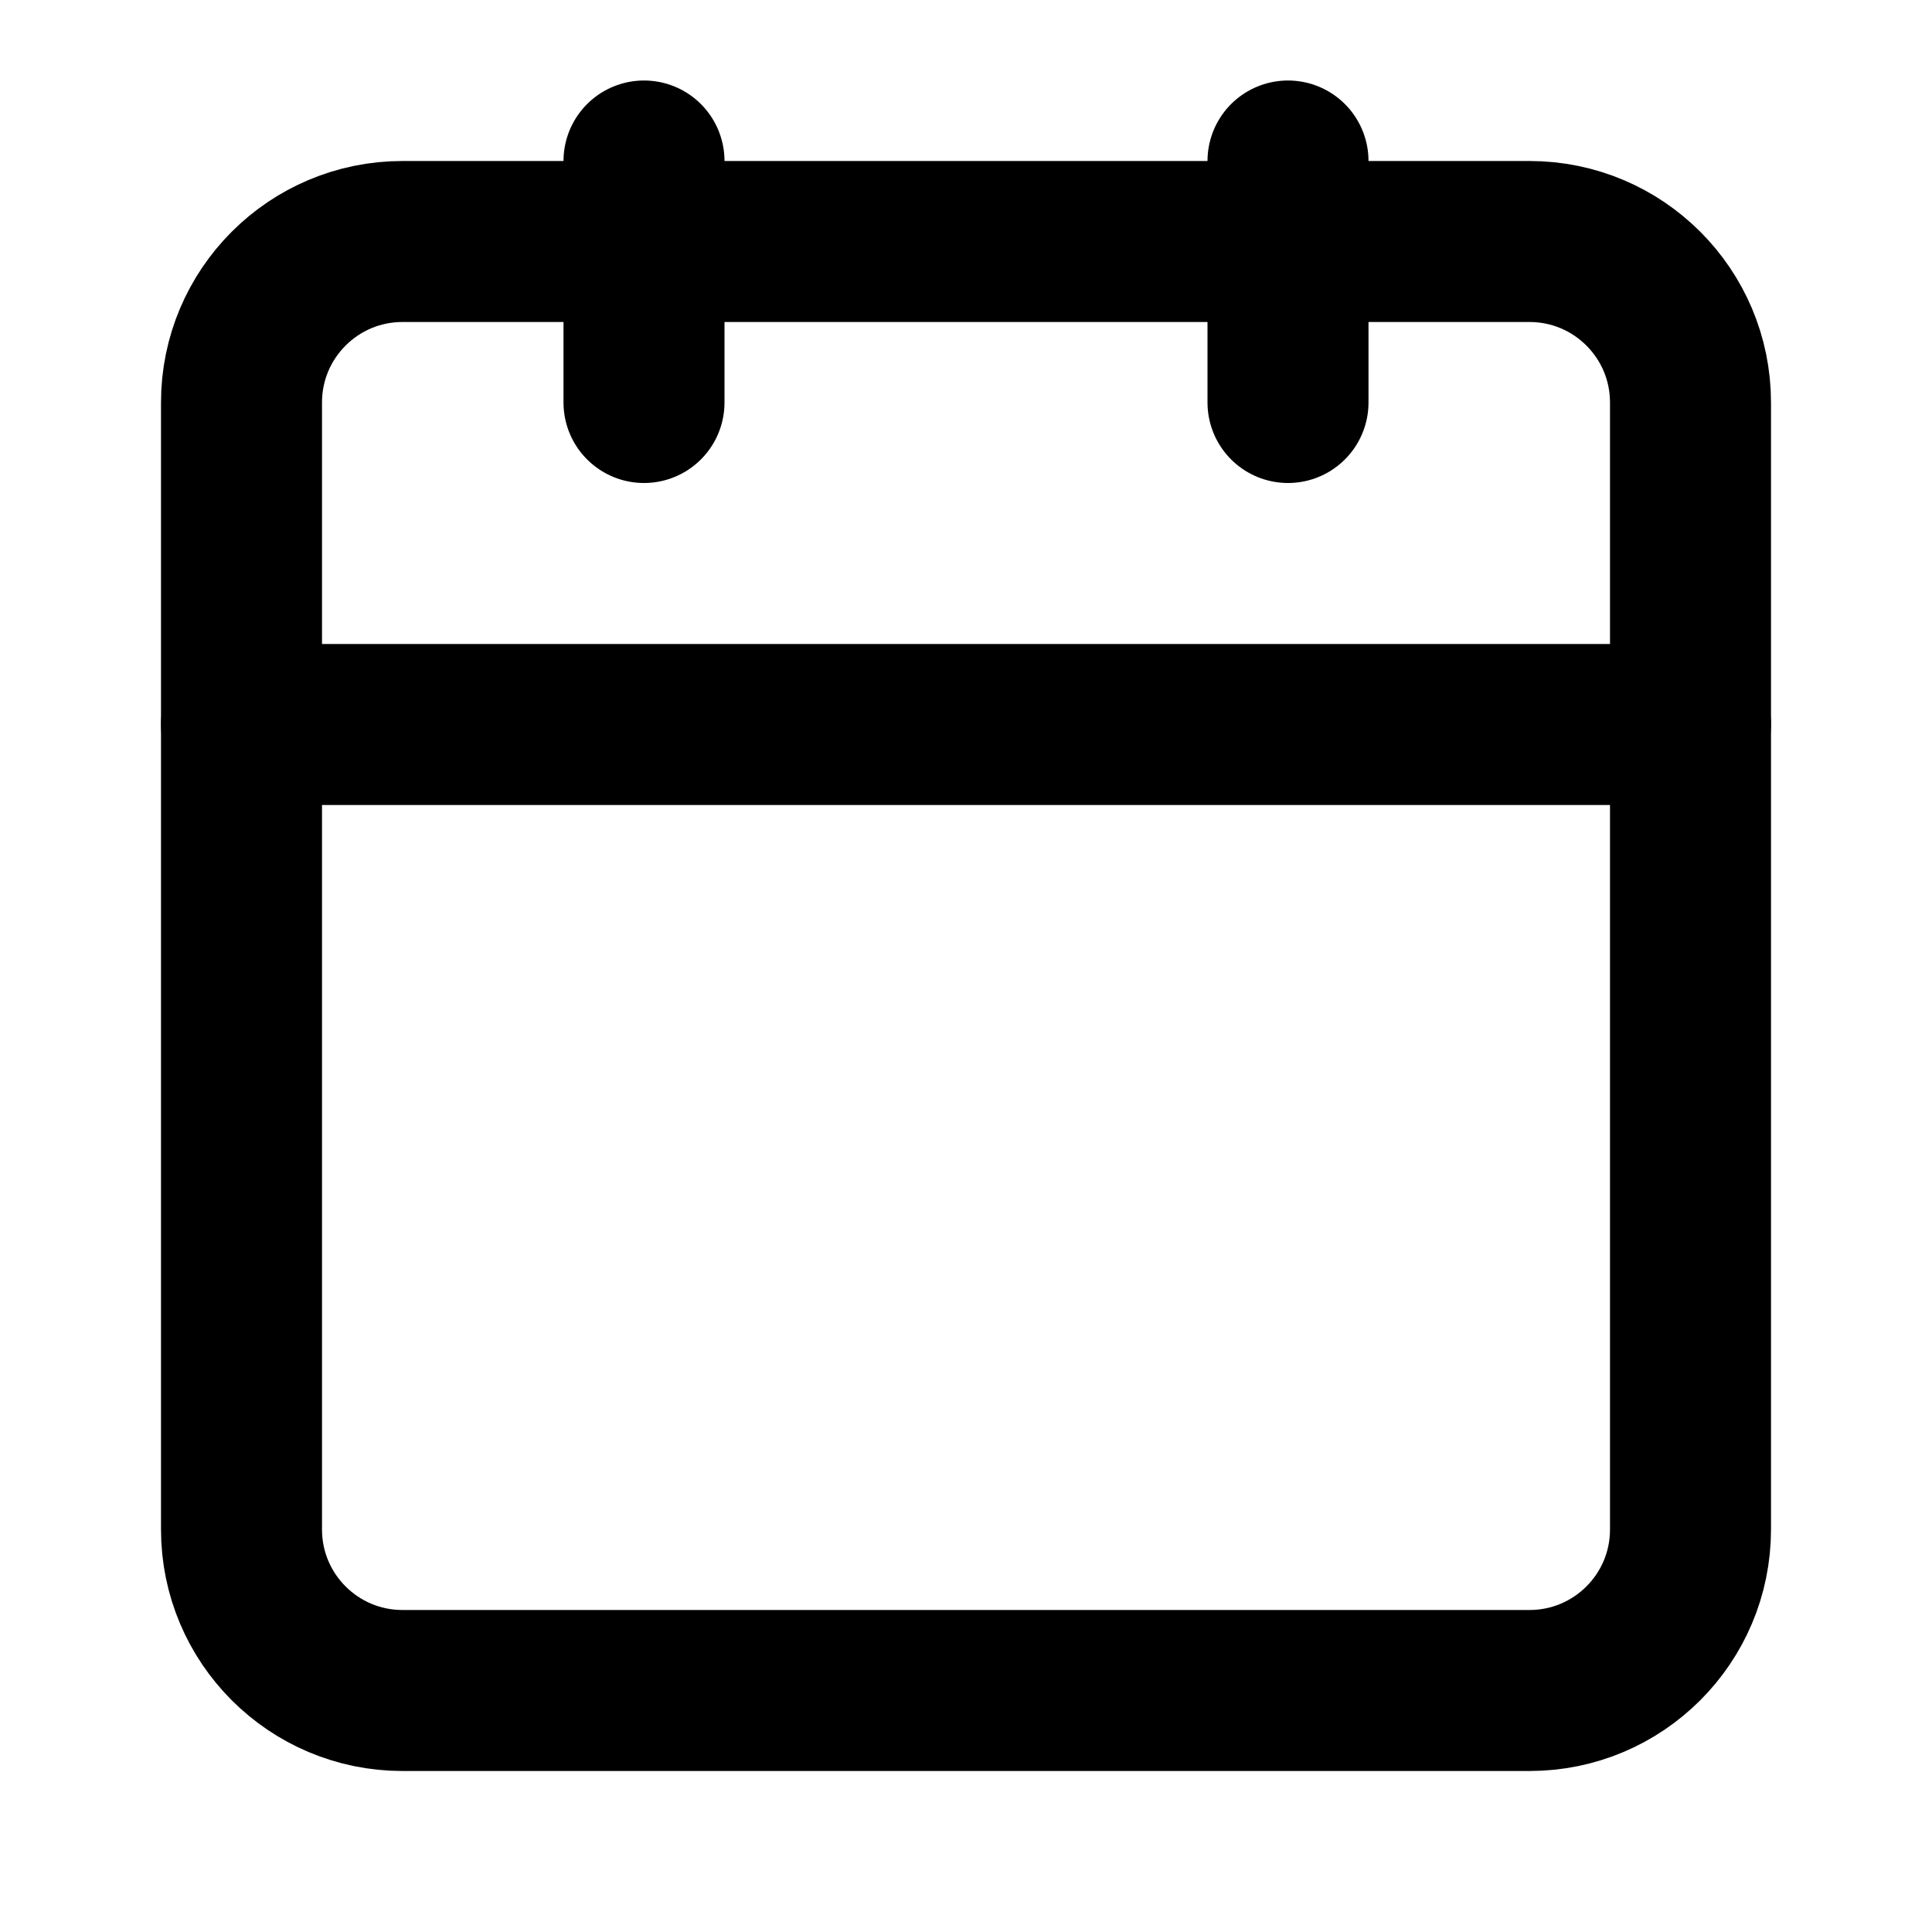
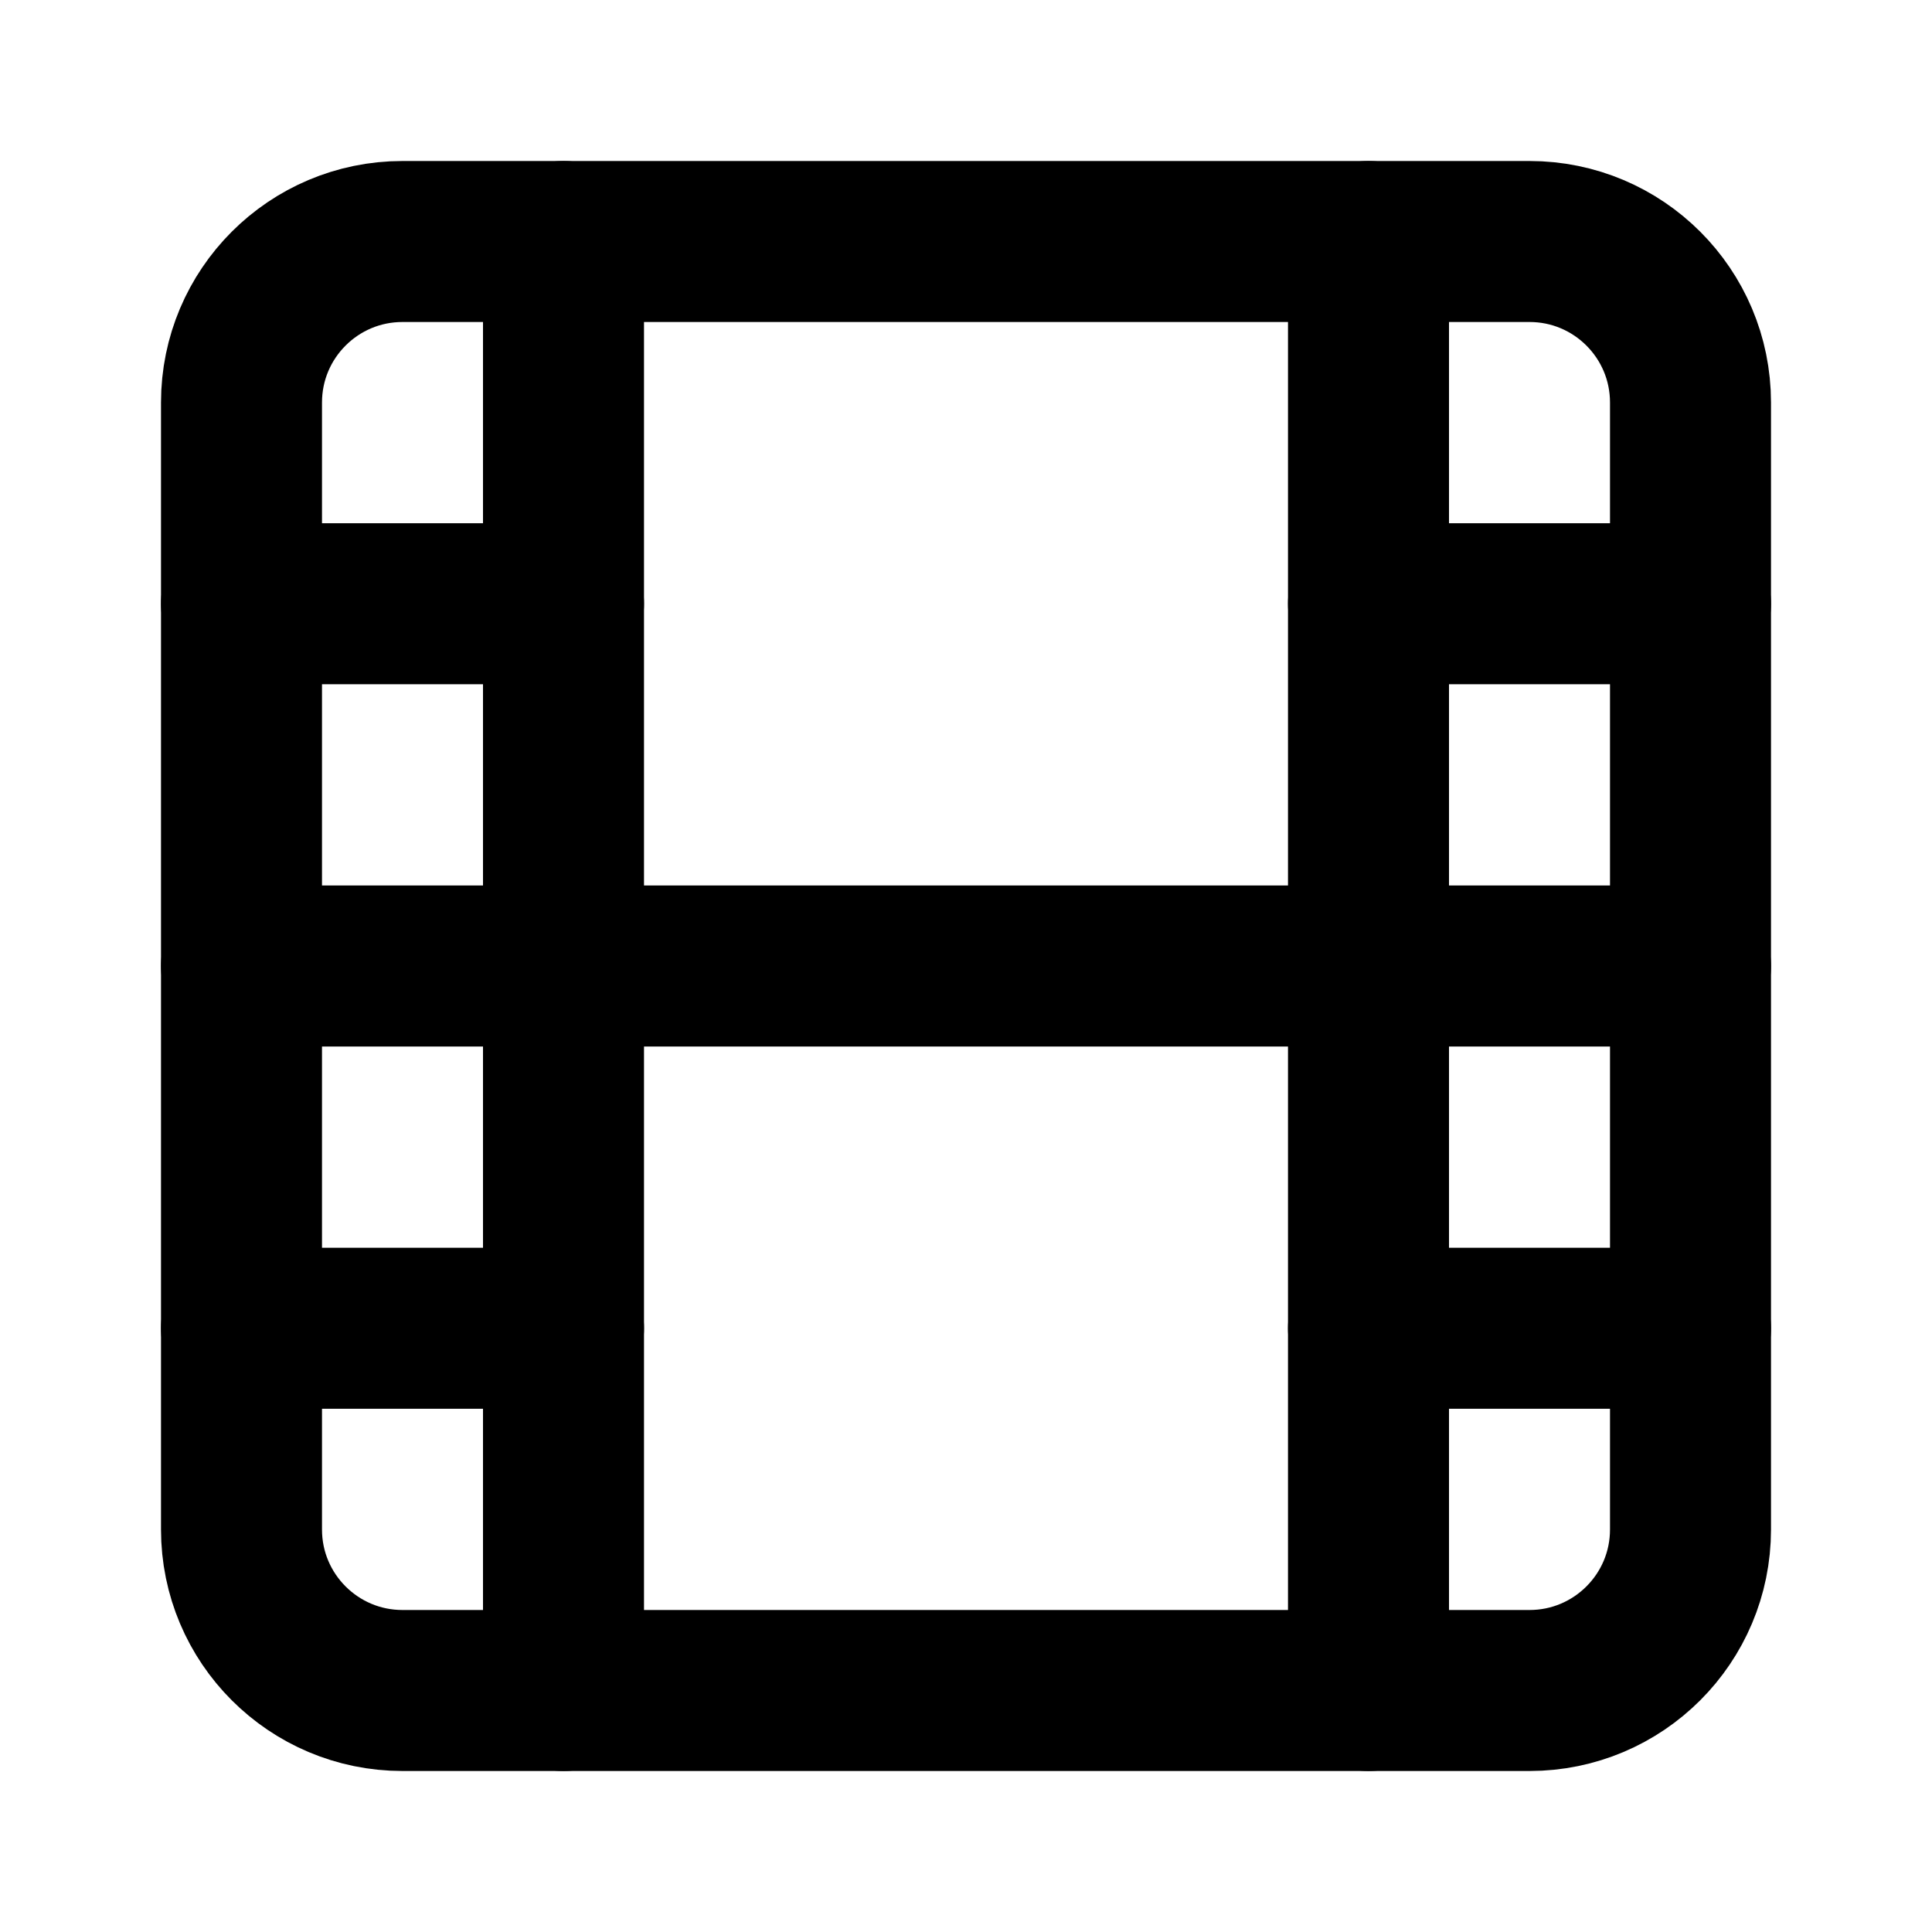
- <svg xmlns="http://www.w3.org/2000/svg" class="lucide lucide-calendar" width="24" height="24" viewBox="0 0 24 24" fill="none" stroke="currentColor" stroke-width="2" stroke-linecap="round" stroke-linejoin="round">
-   <path d="M8 2v3" />
-   <path d="M16 2v3" />
-   <rect x="3" y="3" width="18" height="18" rx="2" />
-   <path d="M3 9h18" />
+ <svg xmlns="http://www.w3.org/2000/svg" class="lucide lucide-film" width="24" height="24" viewBox="0 0 24 24" fill="none" stroke="currentColor" stroke-width="2" stroke-linecap="round" stroke-linejoin="round">
+   <rect width="18" height="18" x="3" y="3" rx="2" />
+   <path d="M7 3v18" />
+   <path d="M3 7.5h4" />
+   <path d="M3 12h18" />
+   <path d="M3 16.5h4" />
+   <path d="M17 3v18" />
+   <path d="M17 7.5h4" />
+   <path d="M17 16.5h4" />
</svg>
